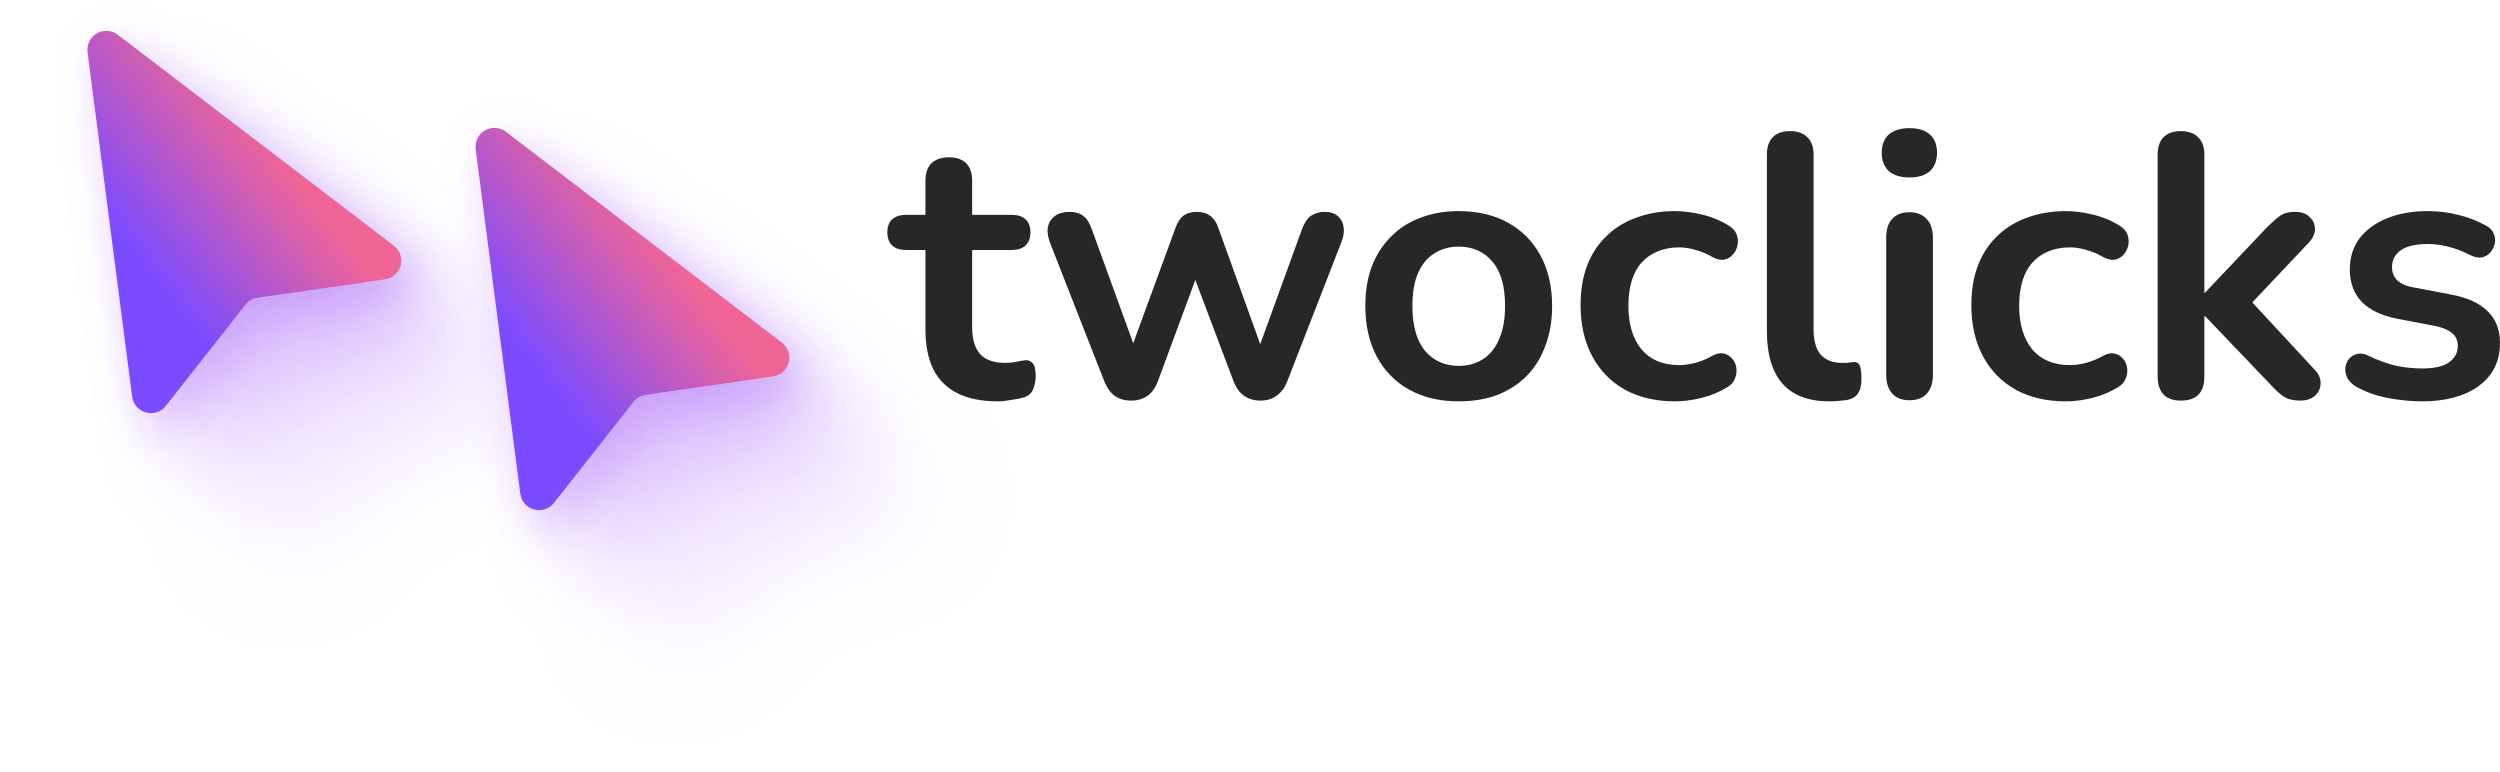
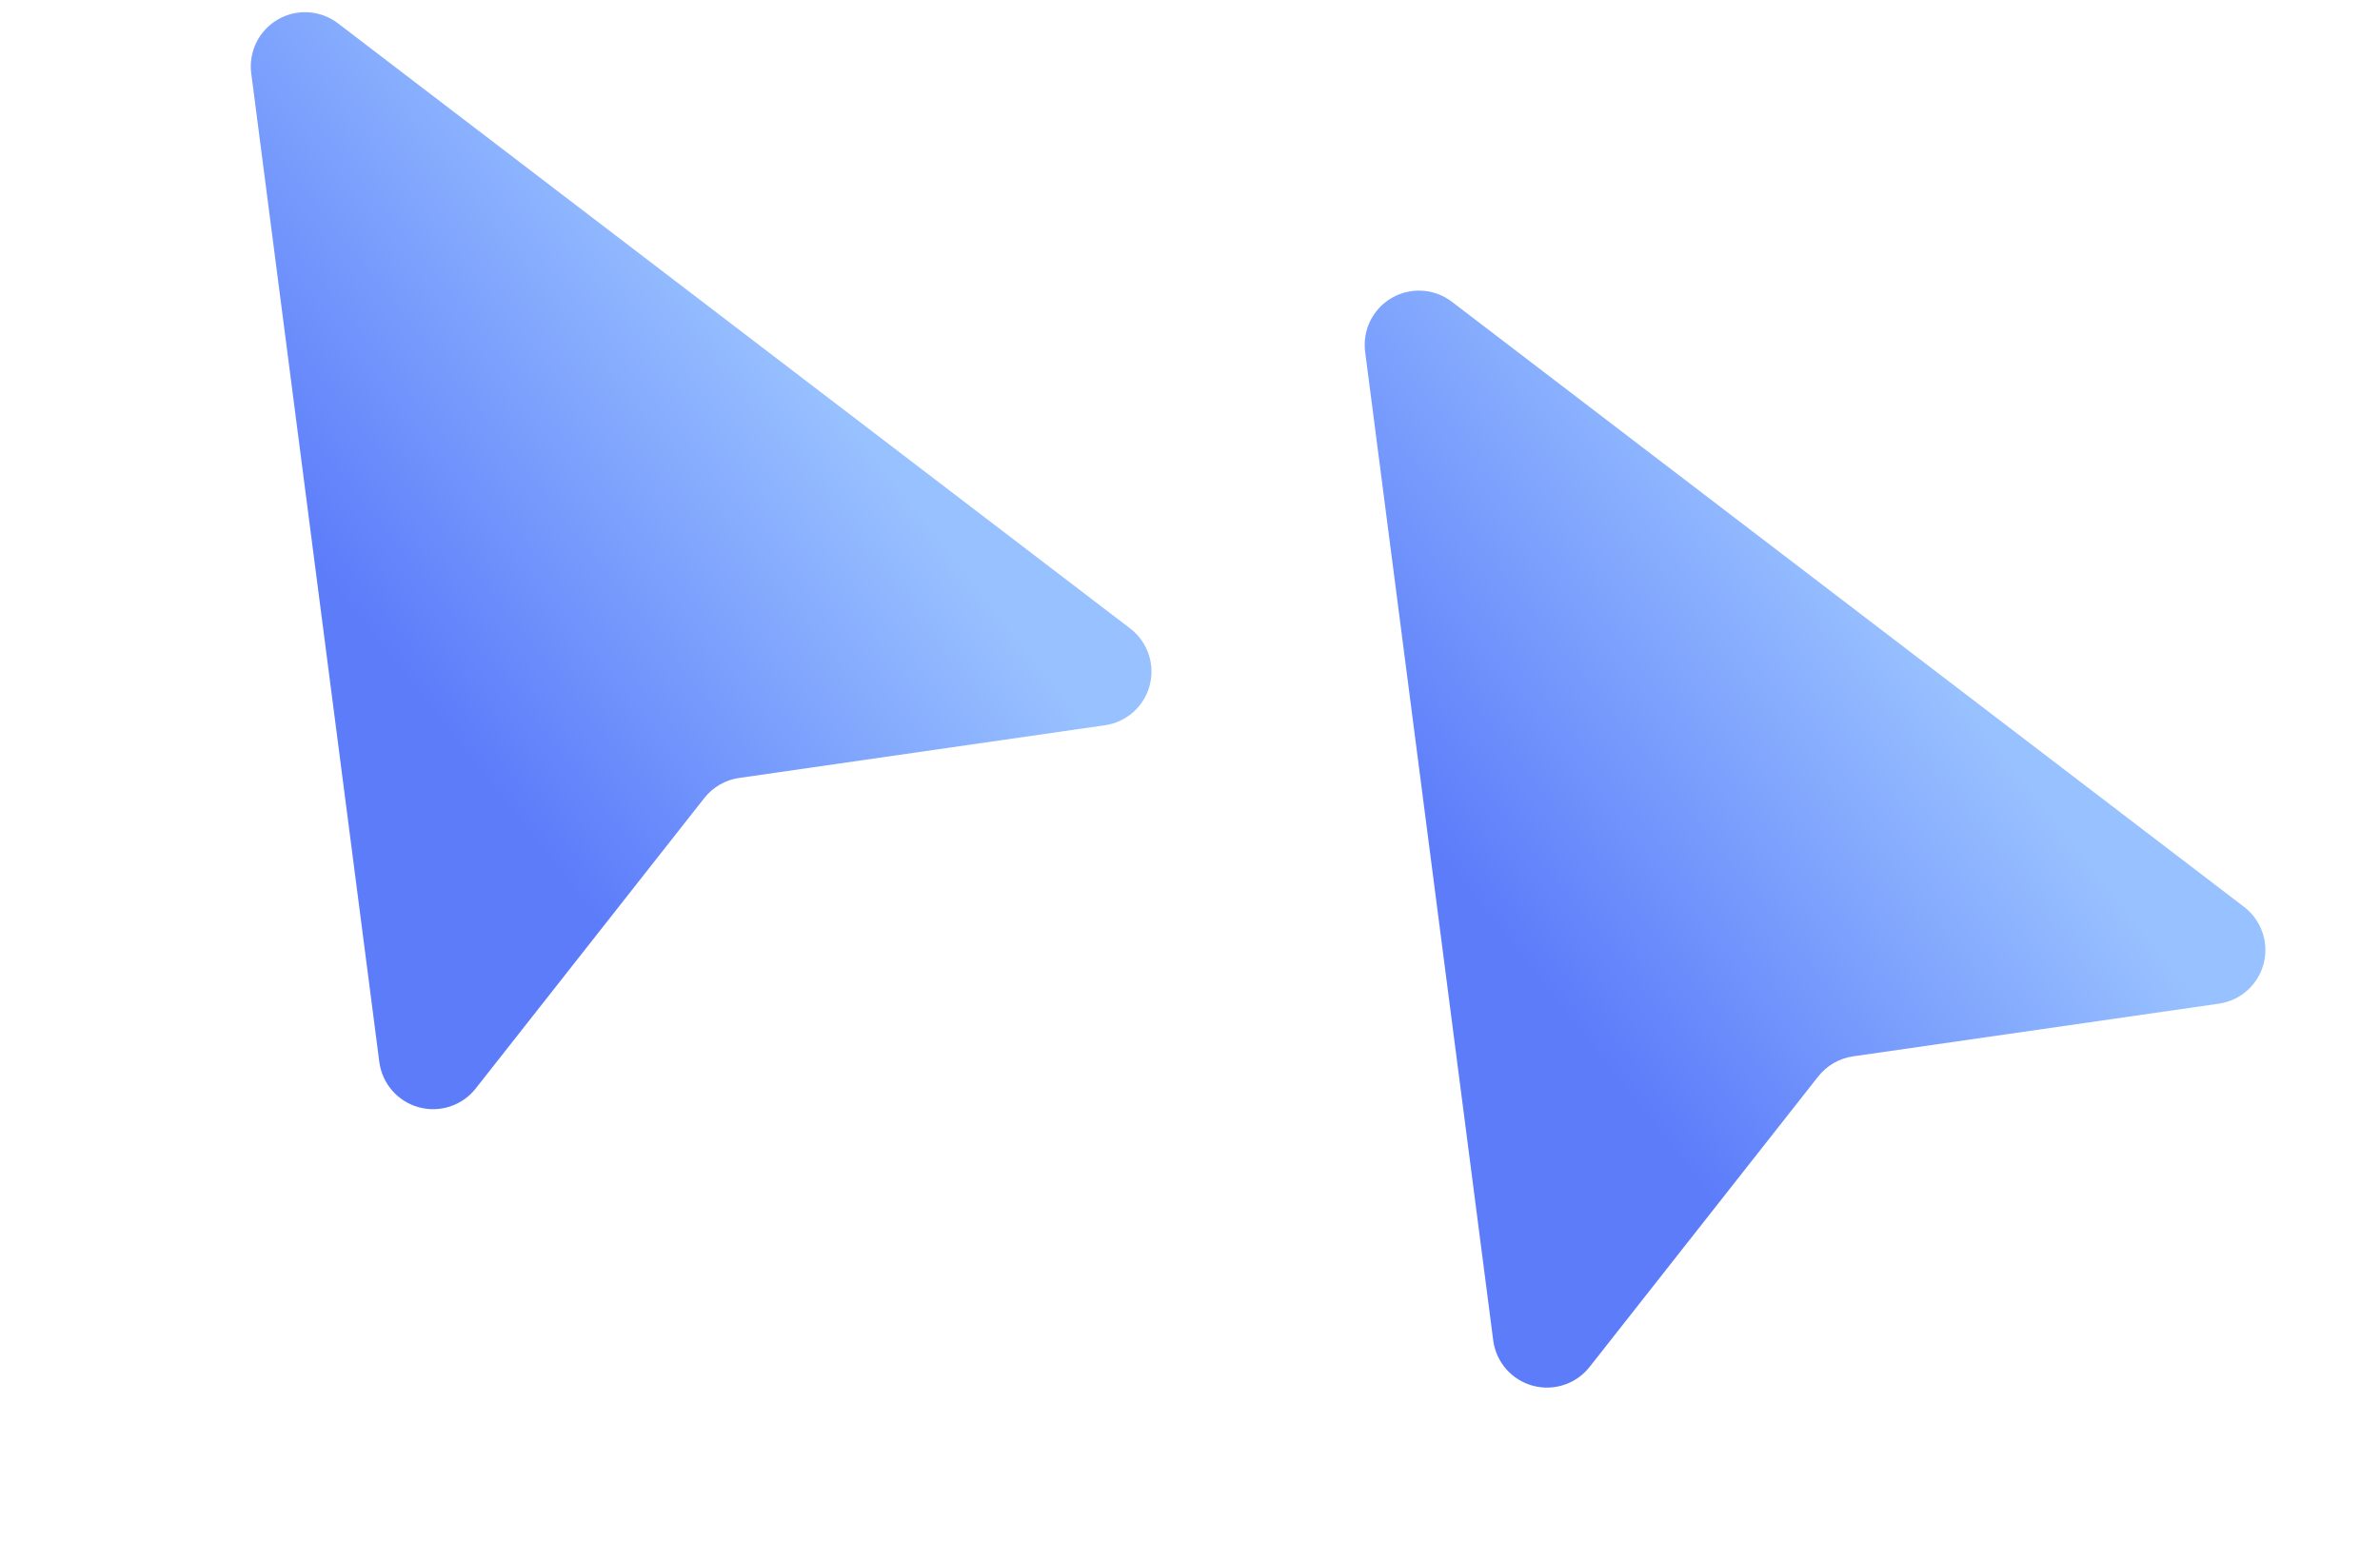
- <svg xmlns="http://www.w3.org/2000/svg" width="1034" height="319" fill="none">
-   <g filter="url(#a)" fill-rule="evenodd" clip-rule="evenodd">
-     <path d="M40.052 13.804a7.816 7.816 0 0 1 8.653.558l114.176 87.231a7.815 7.815 0 0 1-3.631 13.946l-52.723 7.596a7.82 7.82 0 0 0-5.028 2.903L68.559 167.9a7.815 7.815 0 0 1-13.893-3.829L36.209 21.576a7.815 7.815 0 0 1 3.843-7.772z" fill="url(#b)" />
-     <path d="M200.586 53.937a7.815 7.815 0 0 1 8.652.558l114.176 87.231a7.815 7.815 0 0 1-3.63 13.946l-52.724 7.596a7.82 7.82 0 0 0-5.027 2.903l-32.941 41.862a7.816 7.816 0 0 1-13.893-3.829L196.743 61.709a7.813 7.813 0 0 1 3.843-7.772z" fill="url(#c)" />
-   </g>
-   <path d="M412.739 166c-6.696 0-12.31-1.134-16.843-3.401-4.429-2.267-7.726-5.565-9.889-9.893-2.164-4.432-3.245-9.893-3.245-16.386v-32.926h-8.036c-2.472 0-4.378-.618-5.717-1.855-1.339-1.34-2.009-3.143-2.009-5.41 0-2.37.67-4.174 2.009-5.41 1.339-1.237 3.245-1.856 5.717-1.856h8.036V74.796c0-3.195.824-5.616 2.472-7.265 1.751-1.65 4.172-2.474 7.263-2.474 3.09 0 5.46.825 7.108 2.474 1.648 1.649 2.472 4.07 2.472 7.265v14.067h16.38c2.472 0 4.378.618 5.717 1.855 1.34 1.237 2.009 3.04 2.009 5.41 0 2.268-.669 4.071-2.009 5.411-1.339 1.237-3.245 1.855-5.717 1.855h-16.38v31.844c0 4.947 1.082 8.657 3.245 11.13 2.164 2.473 5.666 3.71 10.508 3.71 1.751 0 3.297-.155 4.636-.464 1.339-.309 2.524-.515 3.554-.618 1.236-.103 2.266.309 3.09 1.237.824.824 1.237 2.576 1.237 5.255 0 2.061-.361 3.916-1.082 5.565-.618 1.546-1.803 2.628-3.554 3.247-1.339.412-3.091.772-5.254 1.082-2.163.412-4.069.618-5.718.618zM467.843 165.691c-2.575 0-4.79-.619-6.644-1.855-1.854-1.34-3.348-3.401-4.481-6.183l-22.407-57.196c-.927-2.473-1.236-4.638-.927-6.493.412-1.958 1.391-3.503 2.936-4.637 1.546-1.134 3.606-1.7 6.181-1.7 2.267 0 4.121.566 5.563 1.7 1.442 1.03 2.679 3.04 3.709 6.029l18.697 51.476h-3.554l19.316-52.713c.824-2.267 1.906-3.916 3.245-4.947 1.442-1.03 3.297-1.546 5.563-1.546 2.266 0 4.121.567 5.563 1.7 1.442 1.032 2.524 2.629 3.245 4.793l19.006 52.713h-3.245l18.853-51.94c1.03-2.783 2.317-4.69 3.863-5.72a10.004 10.004 0 0 1 5.408-1.546c2.472 0 4.378.619 5.717 1.855 1.34 1.237 2.112 2.835 2.318 4.793.206 1.855-.154 3.916-1.081 6.183l-22.252 57.196c-1.03 2.679-2.524 4.689-4.481 6.028-1.855 1.34-4.069 2.01-6.645 2.01-2.575 0-4.842-.67-6.799-2.01-1.854-1.339-3.296-3.349-4.327-6.028l-20.242-53.641h8.808l-19.78 53.486c-1.03 2.782-2.472 4.844-4.326 6.183-1.855 1.34-4.121 2.01-6.8 2.01zM603.327 166c-7.829 0-14.628-1.597-20.397-4.792-5.769-3.195-10.25-7.729-13.444-13.603-3.193-5.978-4.79-12.985-4.79-21.024 0-6.08.875-11.49 2.627-16.231 1.854-4.843 4.481-8.966 7.881-12.366 3.399-3.504 7.468-6.132 12.207-7.884 4.739-1.855 10.044-2.783 15.916-2.783 7.829 0 14.629 1.598 20.397 4.792 5.769 3.195 10.251 7.73 13.444 13.604 3.194 5.874 4.79 12.83 4.79 20.868 0 6.081-.927 11.543-2.781 16.386-1.751 4.844-4.327 9.017-7.726 12.521-3.4 3.401-7.469 6.029-12.208 7.884-4.739 1.752-10.044 2.628-15.916 2.628zm0-14.685c3.812 0 7.16-.928 10.044-2.783 2.885-1.855 5.1-4.586 6.645-8.193 1.648-3.71 2.472-8.296 2.472-13.758 0-8.244-1.751-14.376-5.254-18.395-3.502-4.122-8.138-6.183-13.907-6.183-3.811 0-7.16.927-10.044 2.782-2.884 1.752-5.151 4.483-6.799 8.193-1.545 3.607-2.318 8.141-2.318 13.603 0 8.142 1.751 14.325 5.254 18.55 3.502 4.123 8.138 6.184 13.907 6.184zM692.824 166c-7.932 0-14.835-1.597-20.707-4.792-5.872-3.298-10.404-7.935-13.598-13.913-3.193-5.977-4.79-12.984-4.79-21.023 0-6.08.876-11.49 2.627-16.231 1.854-4.844 4.481-8.914 7.881-12.212 3.399-3.4 7.52-5.977 12.362-7.73 4.841-1.854 10.25-2.782 16.225-2.782 3.399 0 7.056.464 10.971 1.392a37.268 37.268 0 0 1 11.281 4.637c1.648 1.03 2.729 2.267 3.245 3.71.515 1.443.618 2.937.309 4.483-.309 1.443-.979 2.731-2.009 3.865-.927 1.03-2.112 1.7-3.554 2.009-1.443.206-3.039-.154-4.791-1.082-2.266-1.34-4.584-2.319-6.953-2.937-2.37-.721-4.636-1.082-6.799-1.082-3.4 0-6.387.567-8.963 1.7a17.642 17.642 0 0 0-6.644 4.638c-1.752 1.958-3.091 4.431-4.018 7.42-.927 2.988-1.391 6.441-1.391 10.357 0 7.626 1.803 13.655 5.409 18.086 3.708 4.328 8.911 6.492 15.607 6.492 2.163 0 4.378-.309 6.644-.927 2.37-.618 4.739-1.597 7.108-2.937 1.752-.928 3.297-1.237 4.636-.928 1.442.31 2.627 1.031 3.554 2.165.927 1.03 1.494 2.318 1.7 3.864.206 1.443 0 2.886-.618 4.328-.515 1.443-1.545 2.628-3.091 3.556a38.165 38.165 0 0 1-10.816 4.483c-3.812.927-7.418 1.391-10.817 1.391zM756.593 166c-8.55 0-14.989-2.422-19.315-7.265-4.327-4.947-6.49-12.161-6.49-21.642V63.975c0-3.194.824-5.616 2.472-7.265 1.648-1.649 4.018-2.473 7.108-2.473 3.091 0 5.46.824 7.108 2.473 1.752 1.649 2.627 4.07 2.627 7.265v72.191c0 4.74.979 8.244 2.936 10.511 2.061 2.267 4.945 3.401 8.654 3.401h2.318l2.163-.309c1.442-.206 2.421.206 2.936 1.236.515.928.772 2.886.772 5.875 0 2.576-.515 4.586-1.545 6.028-1.03 1.443-2.73 2.319-5.099 2.628-1.03.103-2.112.206-3.245.309a37.547 37.547 0 0 1-3.4.155zM789.714 165.536c-3.091 0-5.46-.927-7.109-2.782-1.648-1.855-2.472-4.432-2.472-7.729V98.293c0-3.401.824-5.978 2.472-7.73 1.649-1.854 4.018-2.782 7.109-2.782 3.09 0 5.46.928 7.108 2.783 1.751 1.752 2.627 4.328 2.627 7.729v56.732c0 3.297-.824 5.874-2.473 7.729-1.648 1.855-4.069 2.782-7.262 2.782zm0-92.131c-3.606 0-6.439-.876-8.499-2.628-1.958-1.855-2.936-4.38-2.936-7.575 0-3.297.978-5.822 2.936-7.574 2.06-1.752 4.893-2.628 8.499-2.628 3.708 0 6.541.876 8.499 2.628 1.957 1.752 2.936 4.277 2.936 7.575 0 3.194-.979 5.719-2.936 7.574-1.958 1.752-4.791 2.628-8.499 2.628zM854.442 166c-7.933 0-14.835-1.597-20.707-4.792-5.872-3.298-10.404-7.935-13.598-13.913-3.193-5.977-4.79-12.984-4.79-21.023 0-6.08.875-11.49 2.627-16.231 1.854-4.844 4.481-8.914 7.88-12.212 3.4-3.4 7.521-5.977 12.362-7.73 4.842-1.854 10.251-2.782 16.226-2.782 3.399 0 7.056.464 10.971 1.392a37.252 37.252 0 0 1 11.28 4.637c1.649 1.03 2.73 2.267 3.245 3.71.515 1.443.618 2.937.309 4.483-.309 1.443-.978 2.731-2.008 3.865-.928 1.03-2.112 1.7-3.555 2.009-1.442.206-3.039-.154-4.79-1.082-2.266-1.34-4.584-2.319-6.953-2.937-2.37-.721-4.636-1.082-6.8-1.082-3.399 0-6.387.567-8.962 1.7a17.653 17.653 0 0 0-6.645 4.638c-1.751 1.958-3.09 4.431-4.017 7.42-.927 2.988-1.391 6.441-1.391 10.357 0 7.626 1.803 13.655 5.408 18.086 3.709 4.328 8.911 6.492 15.607 6.492 2.164 0 4.379-.309 6.645-.927 2.369-.618 4.739-1.597 7.108-2.937 1.751-.928 3.297-1.237 4.636-.928 1.442.31 2.627 1.031 3.554 2.165.927 1.03 1.494 2.318 1.7 3.864.206 1.443 0 2.886-.618 4.328-.515 1.443-1.546 2.628-3.091 3.556a38.159 38.159 0 0 1-10.817 4.483c-3.811.927-7.417 1.391-10.816 1.391zM901.986 165.691c-3.091 0-5.46-.825-7.108-2.473-1.648-1.752-2.473-4.226-2.473-7.42V63.975c0-3.194.825-5.616 2.473-7.265s4.017-2.473 7.108-2.473c3.09 0 5.46.824 7.108 2.473 1.751 1.649 2.627 4.07 2.627 7.265v57.041h.309l25.497-26.897c2.06-2.061 3.863-3.658 5.408-4.792 1.545-1.134 3.657-1.7 6.336-1.7 2.678 0 4.687.72 6.026 2.164 1.442 1.34 2.164 2.988 2.164 4.946 0 1.958-.928 3.916-2.782 5.874l-26.887 28.444v-8.039l29.514 31.844c1.854 1.959 2.678 3.968 2.472 6.029-.103 1.958-.927 3.607-2.472 4.947-1.545 1.236-3.503 1.855-5.872 1.855-2.884 0-5.202-.567-6.954-1.701-1.648-1.133-3.502-2.834-5.563-5.101l-26.887-28.134h-.309v25.043c0 6.595-3.245 9.893-9.735 9.893zM1001.7 166c-4.426 0-9.113-.464-14.058-1.391-4.944-.928-9.374-2.525-13.289-4.792-1.648-1.031-2.833-2.216-3.554-3.556-.618-1.442-.875-2.834-.772-4.173.206-1.443.721-2.68 1.545-3.71a6.41 6.41 0 0 1 3.399-2.01c1.443-.309 2.988-.052 4.636.773 4.121 1.958 7.984 3.349 11.59 4.174 3.605.721 7.159 1.082 10.663 1.082 4.94 0 8.6-.825 10.97-2.474 2.47-1.752 3.71-4.019 3.71-6.801 0-2.371-.83-4.174-2.47-5.411-1.55-1.339-3.92-2.318-7.11-2.937l-15.454-2.937c-6.387-1.236-11.281-3.555-14.68-6.956-3.297-3.504-4.945-7.987-4.945-13.449 0-4.946 1.339-9.223 4.018-12.83 2.781-3.607 6.593-6.39 11.434-8.348 4.842-1.958 10.405-2.937 16.687-2.937 4.53 0 8.76.516 12.67 1.546 4.02.928 7.88 2.422 11.59 4.483 1.55.825 2.58 1.907 3.09 3.246a6.46 6.46 0 0 1 .47 4.174c-.31 1.34-.93 2.576-1.86 3.71-.92 1.031-2.11 1.7-3.55 2.01-1.34.206-2.89-.103-4.64-.928-3.19-1.649-6.28-2.834-9.27-3.555-2.88-.722-5.66-1.082-8.34-1.082-5.051 0-8.811.876-11.284 2.628-2.369 1.752-3.554 4.07-3.554 6.956 0 2.164.721 3.967 2.164 5.41 1.442 1.443 3.657 2.422 6.644 2.937l15.45 2.937c6.7 1.237 11.75 3.504 15.15 6.802 3.5 3.298 5.25 7.729 5.25 13.294 0 7.523-2.94 13.449-8.81 17.777-5.87 4.225-13.7 6.338-23.49 6.338z" fill="#292626" />
+ <svg xmlns="http://www.w3.org/2000/svg" width="343" height="222" viewBox="0 0 343 222" fill="none">
+   <path fill-rule="evenodd" clip-rule="evenodd" d="M40.052 2.804C42.784 1.226 46.197 1.446 48.704 3.362L162.88 90.593C165.381 92.503 166.491 95.727 165.699 98.772C164.906 101.817 162.364 104.09 159.25 104.539L106.526 112.135C104.54 112.422 102.74 113.461 101.499 115.038L68.558 156.9C66.612 159.373 63.373 160.437 60.34 159.601C57.306 158.765 55.07 156.191 54.666 153.071L36.209 10.576C35.804 7.447 37.319 4.381 40.052 2.804Z" fill="url(#paint0_linear_705_4934)" />
+   <path fill-rule="evenodd" clip-rule="evenodd" d="M200.585 42.937C203.317 41.359 206.73 41.579 209.238 43.495L323.413 130.726C325.914 132.636 327.025 135.86 326.232 138.905C325.439 141.95 322.898 144.223 319.783 144.672L267.059 152.268C265.073 152.555 263.273 153.594 262.032 155.171L229.091 197.033C227.145 199.506 223.906 200.57 220.873 199.734C217.839 198.898 215.603 196.324 215.199 193.204L196.742 50.709C196.337 47.58 197.853 44.514 200.585 42.937Z" fill="url(#paint1_linear_705_4934)" />
  <defs>
-     <linearGradient id="b" x1="83.097" y1="21.929" x2="25.551" y2="67.305" gradientUnits="userSpaceOnUse">
-       <stop stop-color="#F06595" />
-       <stop offset="1" stop-color="#7A4BFF" />
+     <linearGradient id="paint0_linear_705_4934" x1="83.097" y1="10.929" x2="25.55" y2="56.305" gradientUnits="userSpaceOnUse">
+       <stop stop-color="#98C1FF" />
+       <stop offset="1" stop-color="#5C7CFA" />
    </linearGradient>
-     <linearGradient id="c" x1="243.631" y1="62.062" x2="186.084" y2="107.438" gradientUnits="userSpaceOnUse">
-       <stop stop-color="#F06595" />
-       <stop offset="1" stop-color="#7A4BFF" />
+     <linearGradient id="paint1_linear_705_4934" x1="243.63" y1="51.062" x2="186.084" y2="96.438" gradientUnits="userSpaceOnUse">
+       <stop stop-color="#98C1FF" />
+       <stop offset="1" stop-color="#5C7CFA" />
    </linearGradient>
-     <filter id="a" x="23.145" y=".758" width="405.34" height="317.258" filterUnits="userSpaceOnUse" color-interpolation-filters="sRGB">
-       <feFlood flood-opacity="0" result="BackgroundImageFix" />
-       <feColorMatrix in="SourceAlpha" values="0 0 0 0 0 0 0 0 0 0 0 0 0 0 0 0 0 0 127 0" result="hardAlpha" />
-       <feOffset dx="6" dy="7" />
-       <feGaussianBlur stdDeviation="9.5" />
-       <feColorMatrix values="0 0 0 0 0.529 0 0 0 0 0.169 0 0 0 0 0.969 0 0 0 0.25 0" />
-       <feBlend in2="BackgroundImageFix" result="effect1_dropShadow_416_3645" />
-       <feColorMatrix in="SourceAlpha" values="0 0 0 0 0 0 0 0 0 0 0 0 0 0 0 0 0 0 127 0" result="hardAlpha" />
-       <feOffset dx="24" dy="26" />
-       <feGaussianBlur stdDeviation="17.5" />
-       <feColorMatrix values="0 0 0 0 0.529 0 0 0 0 0.169 0 0 0 0 0.969 0 0 0 0.21 0" />
-       <feBlend in2="effect1_dropShadow_416_3645" result="effect2_dropShadow_416_3645" />
-       <feColorMatrix in="SourceAlpha" values="0 0 0 0 0 0 0 0 0 0 0 0 0 0 0 0 0 0 127 0" result="hardAlpha" />
-       <feOffset dx="54" dy="59" />
-       <feGaussianBlur stdDeviation="24" />
-       <feColorMatrix values="0 0 0 0 0.529 0 0 0 0 0.169 0 0 0 0 0.969 0 0 0 0.13 0" />
-       <feBlend in2="effect2_dropShadow_416_3645" result="effect3_dropShadow_416_3645" />
-       <feBlend in="SourceGraphic" in2="effect3_dropShadow_416_3645" result="shape" />
-     </filter>
  </defs>
</svg>
